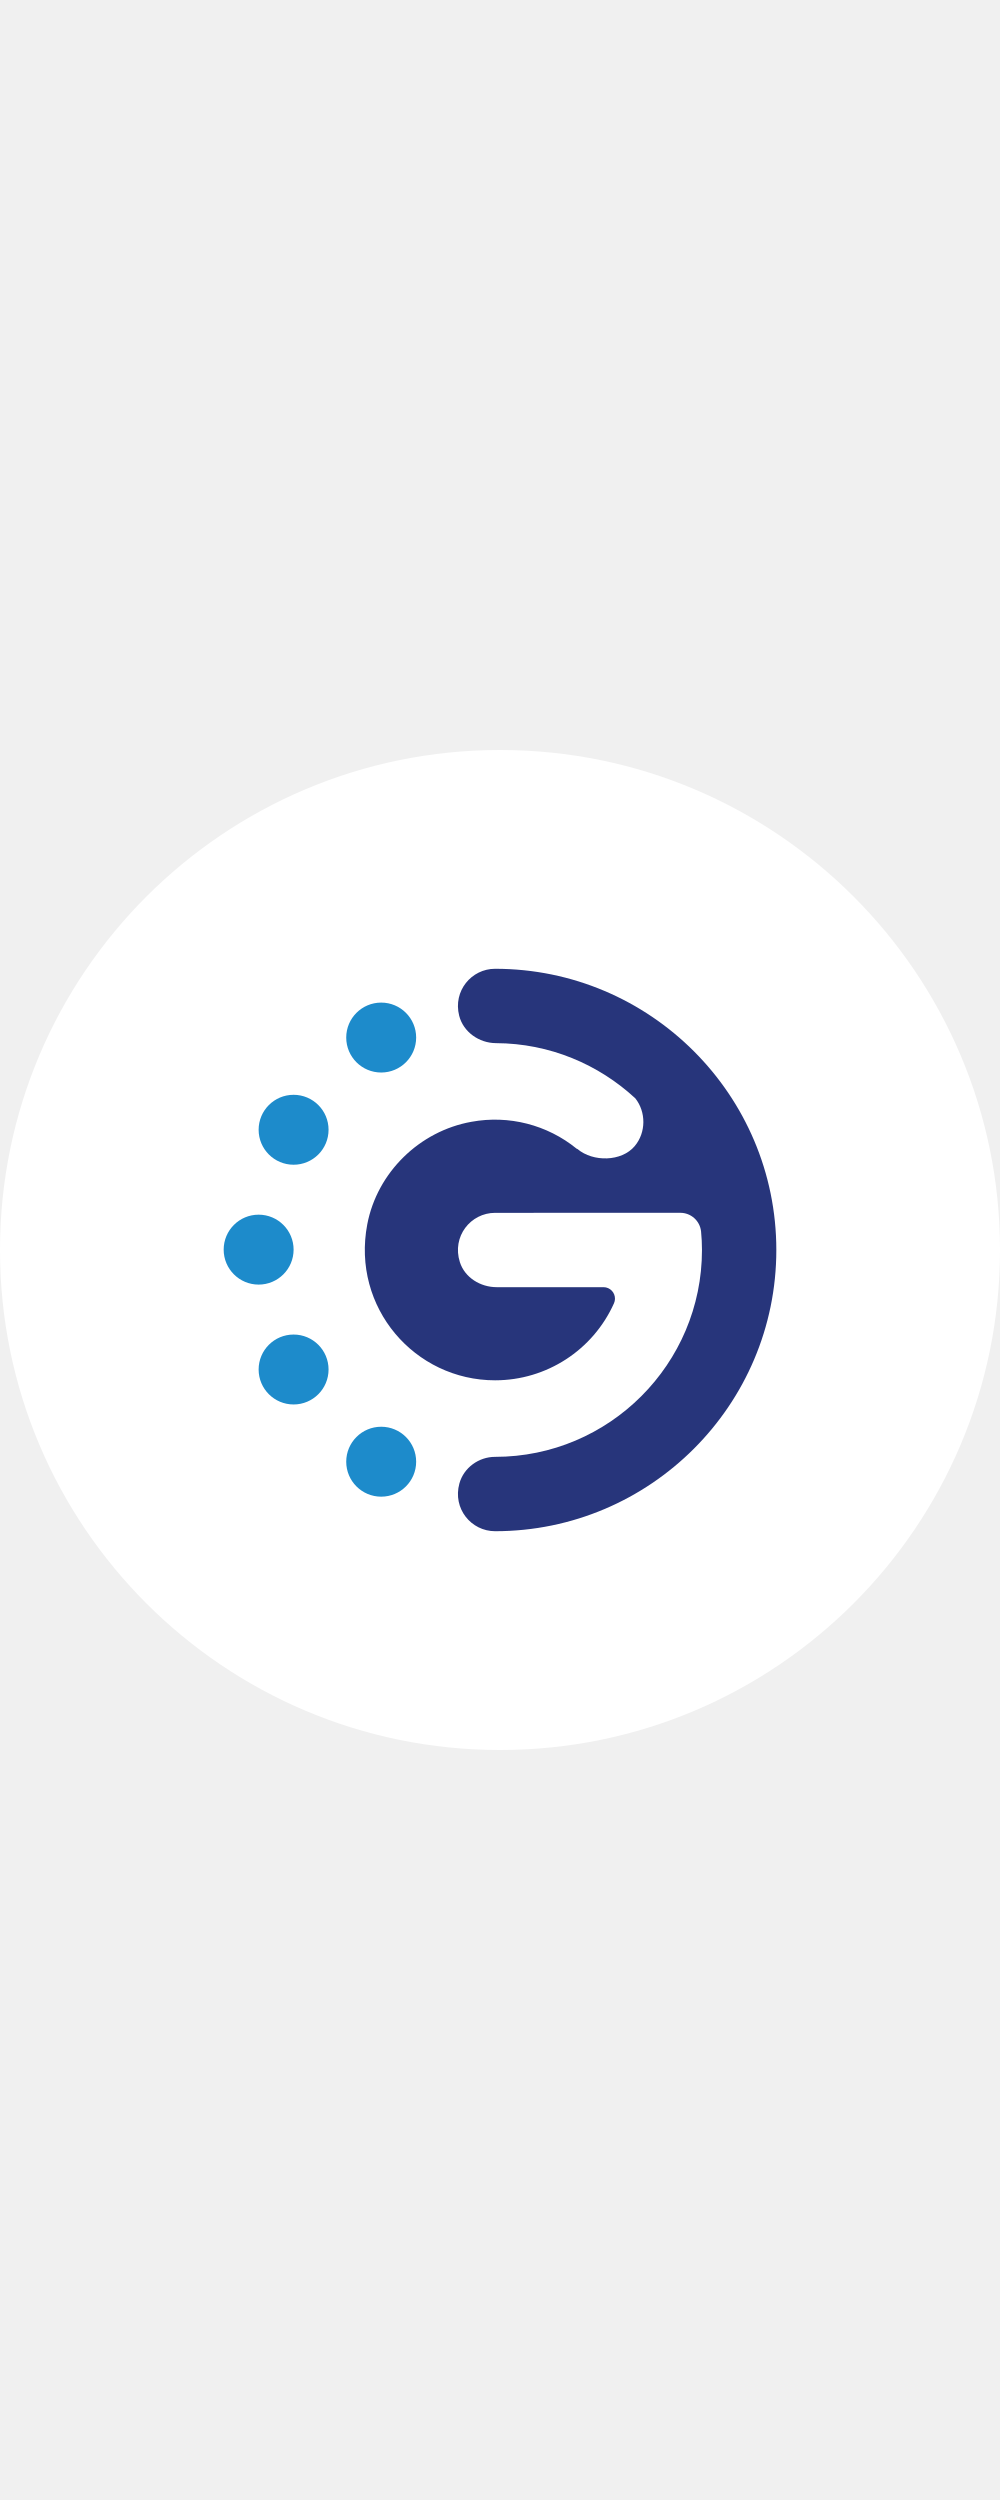
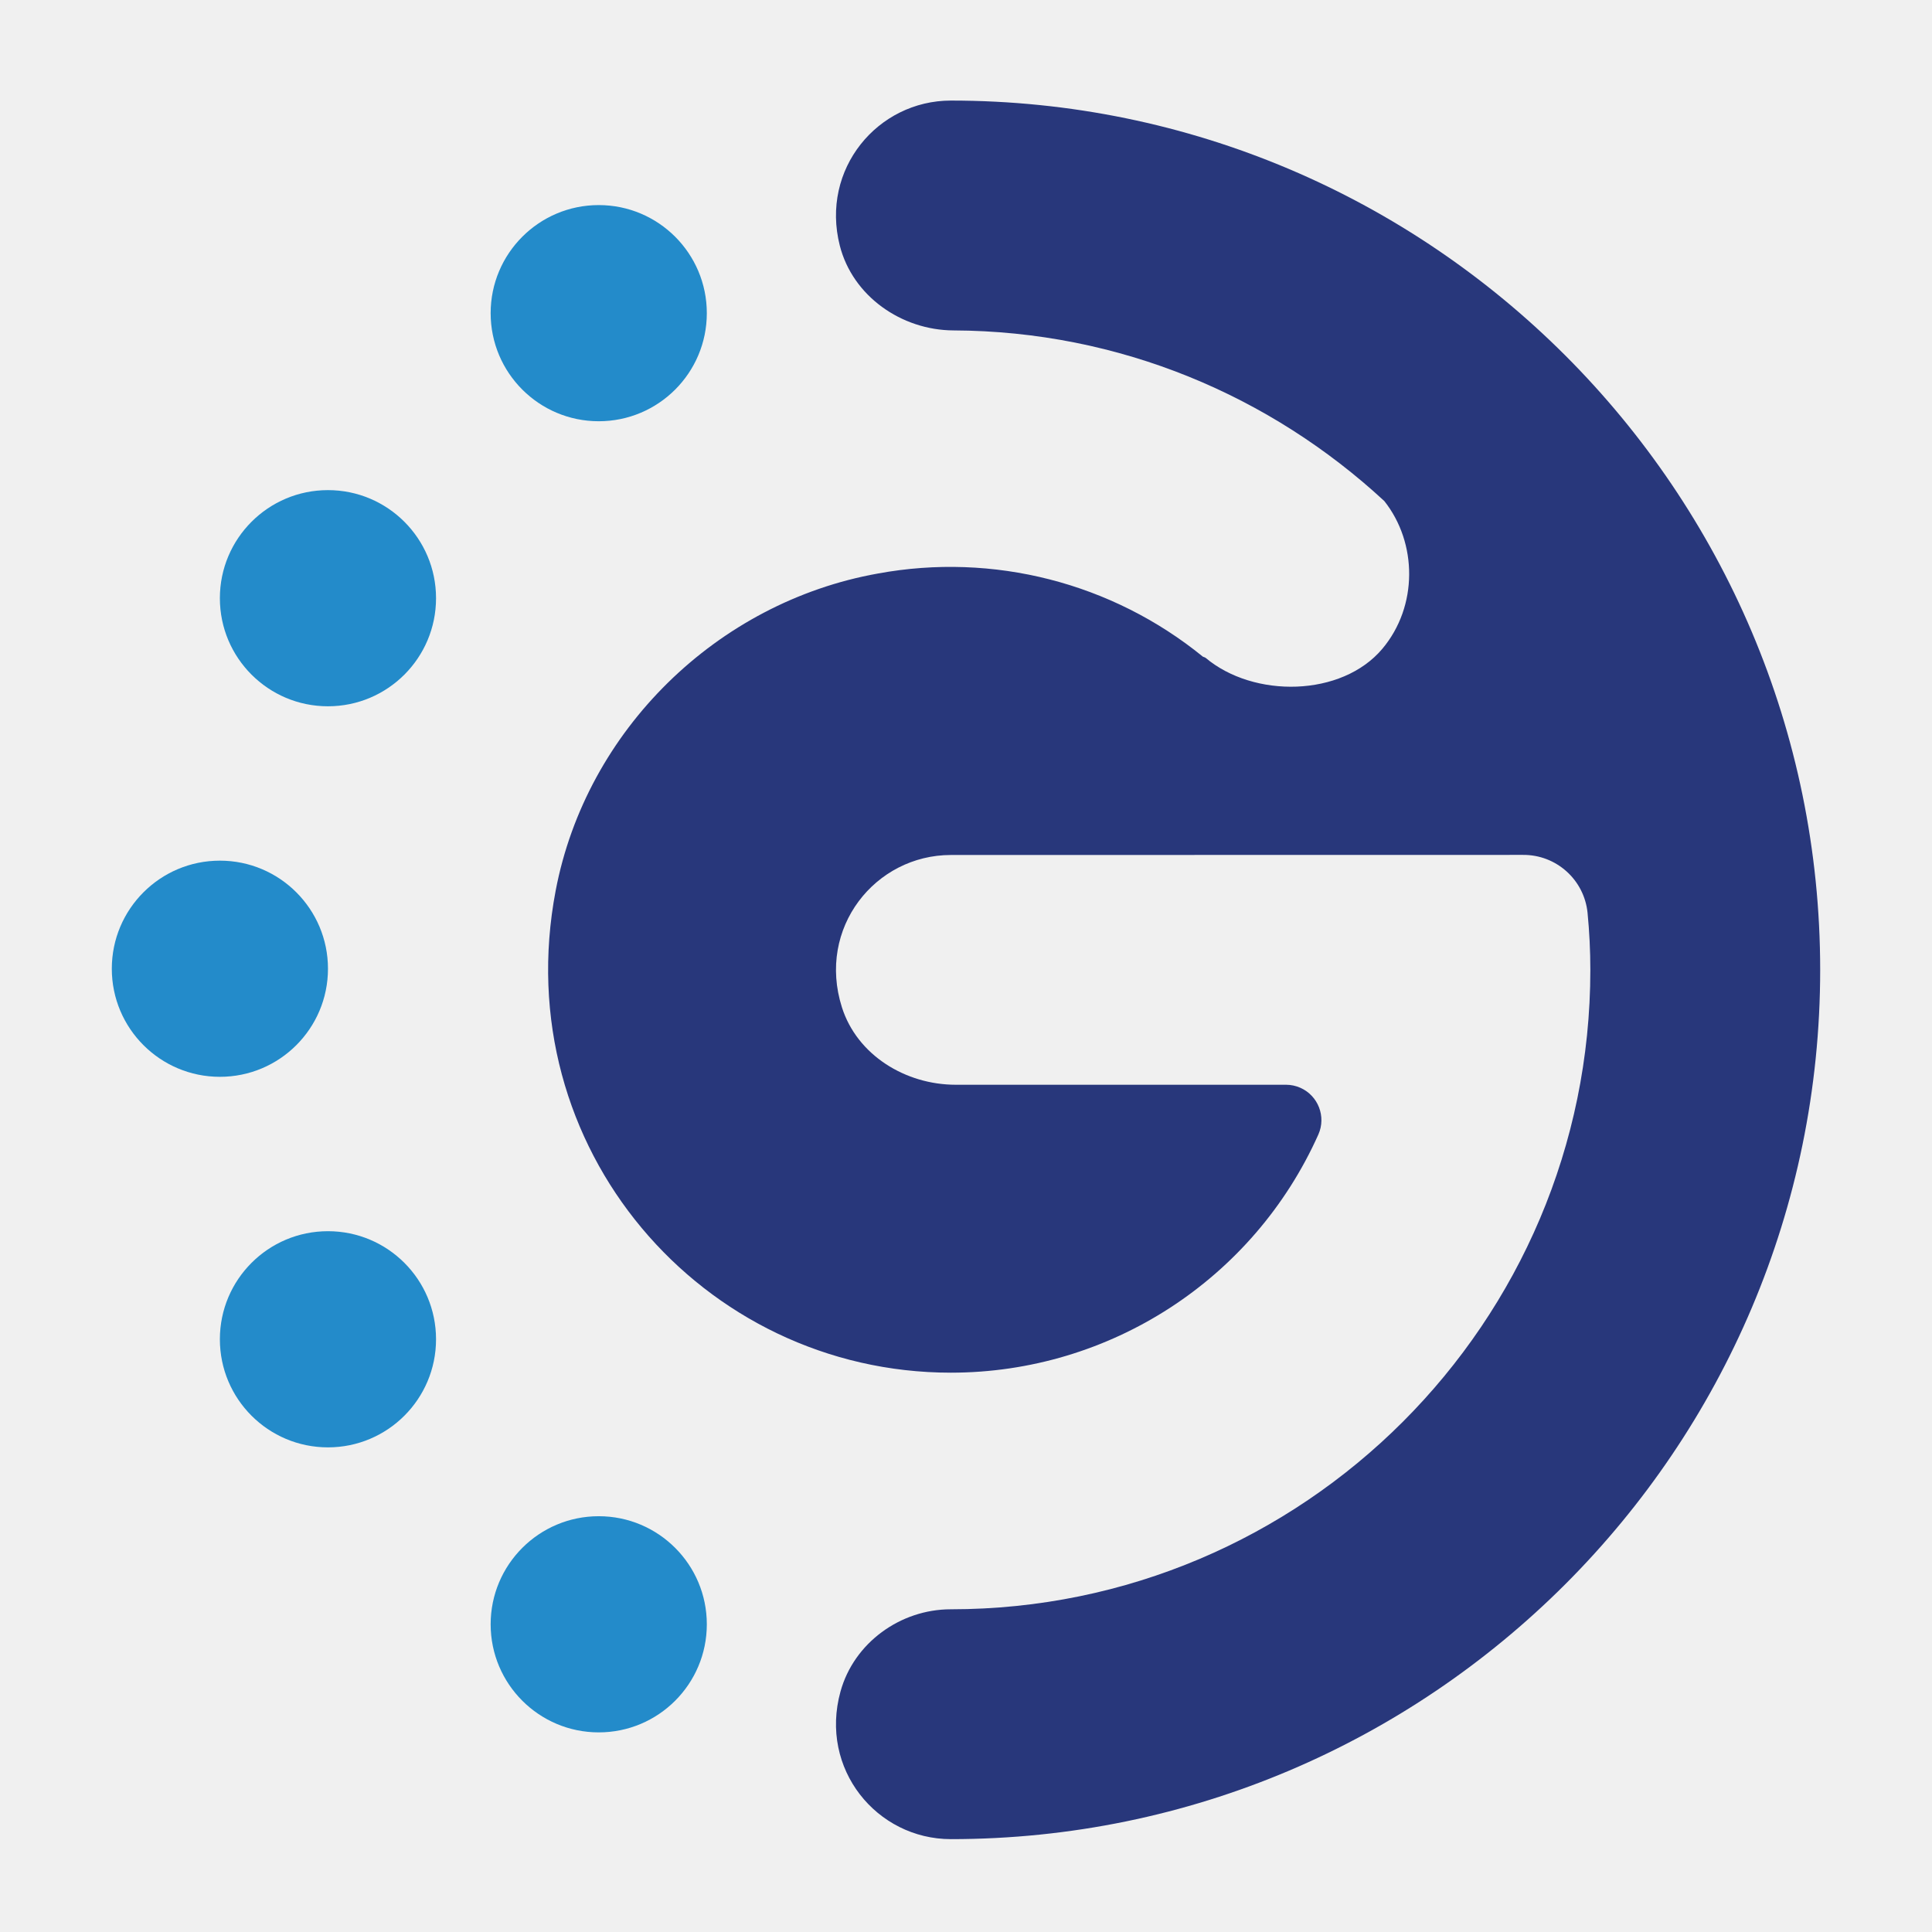
- <svg xmlns="http://www.w3.org/2000/svg" version="1.1" id="Layer_1" x="0px" y="0px" width="800px" height="2000px" viewBox="0 0 800 2000" enable-background="new 0 0 800 2000" xml:space="preserve">
-   <path fill="#FFFFFF" d="M400,600L400,600c220.833,0,400,179.167,400,400l0,0c0,220.833-179.167,400-400,400l0,0  c-220.833,0-400-179.167-400-400l0,0C0,779.167,179.167,600,400,600z" />
-   <circle fill="#1D8BCB" cx="304.952" cy="830.047" r="27.972" />
-   <circle fill="#1D8BCB" cx="234.875" cy="903.815" r="27.972" />
-   <circle fill="#1D8BCB" cx="206.908" cy="999.708" r="27.972" />
-   <circle fill="#1D8BCB" cx="234.875" cy="1095.605" r="27.972" />
-   <circle fill="#1D8BCB" cx="304.952" cy="1169.367" r="27.972" />
-   <path fill="#27357B" d="M544.158,970.246c8.601-0.062,15.833,6.428,16.699,14.981c0.472,4.864,0.722,9.785,0.722,14.771  c0,91.26-74.257,165.504-165.518,165.486c-13.063,0-25.063,8.693-28.541,21.283c-5.542,20.055,9.396,38.202,28.575,38.202  c124.038,0,224.967-100.923,224.967-224.972c0-124.051-100.922-224.968-224.967-224.968c-18.964,0-33.785,17.748-28.755,37.535  c3.322,13.065,15.945,21.893,29.428,21.951c43.03,0.173,82.125,16.989,111.497,44.167c8.583,10.828,8.723,27.242-0.508,38.22  c-10.523,12.503-33.292,12.849-45.789,2.317c-0.205-0.105-0.42-0.192-0.645-0.259c-23.53-19.161-54.286-27.03-84.129-21.528  c-41.604,7.431-75.472,40.539-83.383,82.044c-12.688,66.574,38,124.775,102.284,124.775c41.081-0.005,78.322-24.144,95.098-61.643  c2.05-4.628-0.04-10.039-4.668-12.089c-1.157-0.512-2.408-0.78-3.673-0.783h-85.505c-12.995,0-25.532-7.659-29.461-20.05  c-6.516-20.537,8.642-39.413,28.209-39.413L544.158,970.246z" />
+ <svg xmlns="http://www.w3.org/2000/svg" version="1.1" id="Layer_1" x="0px" y="0px" width="500px" height="500px" viewBox="0 0 500 500" enable-background="new 0 0 500 500" xml:space="preserve">
+   <circle fill="#238BCA" cx="154.952" cy="81.047" r="27.972" />
+   <circle fill="#238BCA" cx="84.875" cy="154.815" r="27.972" />
+   <circle fill="#238BCA" cx="56.908" cy="250.708" r="27.972" />
+   <circle fill="#238BCA" cx="84.875" cy="346.605" r="27.972" />
+   <circle fill="#238BCA" cx="154.952" cy="420.367" r="27.972" />
+   <path fill="#28377B" d="M394.158,221.246c8.601-0.063,15.833,6.428,16.699,14.98c0.472,4.864,0.722,9.785,0.722,14.771  c0,91.26-74.257,165.504-165.519,165.486c-13.063,0-25.063,8.692-28.541,21.282c-5.542,20.056,9.396,38.202,28.575,38.202  c124.038,0,224.967-100.923,224.967-224.972c0-124.051-100.922-224.968-224.967-224.968c-18.964,0-33.785,17.748-28.755,37.535  c3.322,13.064,15.945,21.893,29.428,21.95c43.03,0.173,82.125,16.989,111.497,44.167c8.583,10.828,8.724,27.242-0.508,38.221  c-10.522,12.503-33.292,12.849-45.789,2.316c-0.205-0.104-0.42-0.191-0.645-0.259c-23.53-19.161-54.286-27.03-84.129-21.528  c-41.604,7.432-75.472,40.539-83.383,82.044c-12.688,66.574,38,124.775,102.284,124.775c41.081-0.005,78.322-24.144,95.099-61.643  c2.05-4.628-0.04-10.039-4.668-12.089c-1.157-0.513-2.408-0.78-3.674-0.783h-85.505c-12.995,0-25.531-7.659-29.461-20.05  c-6.516-20.537,8.643-39.413,28.209-39.413L394.158,221.246z" />
</svg>
